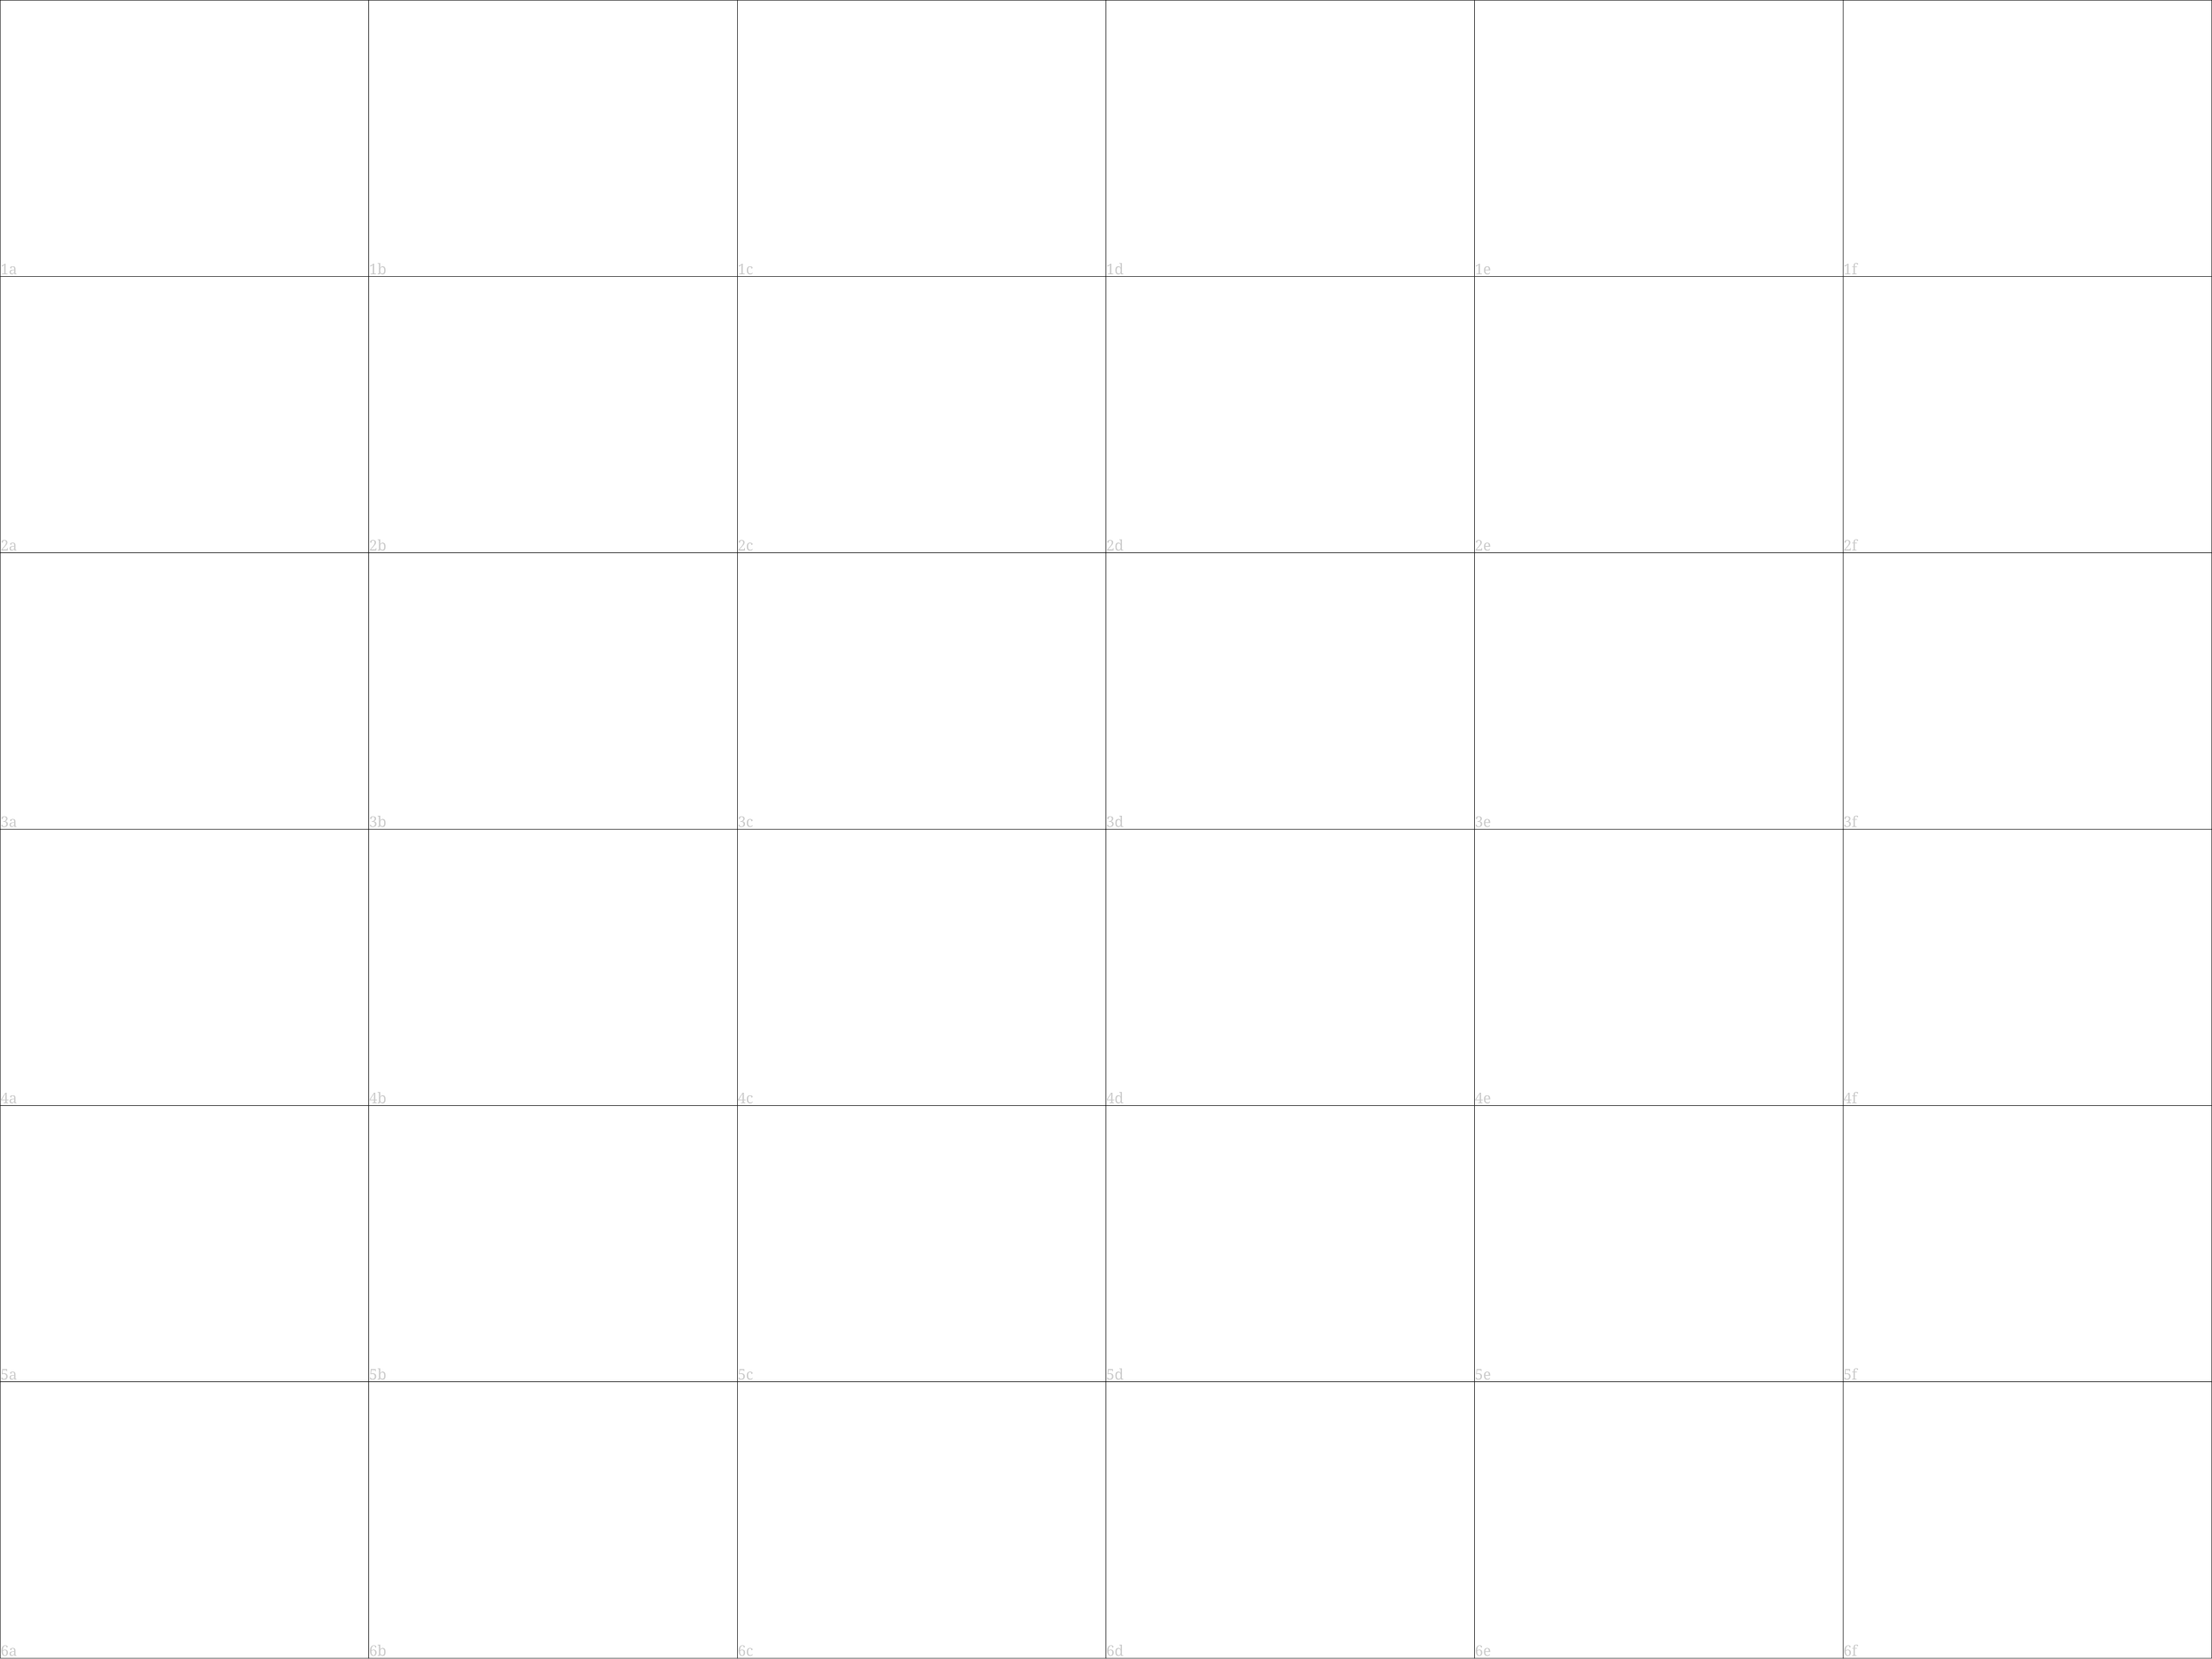
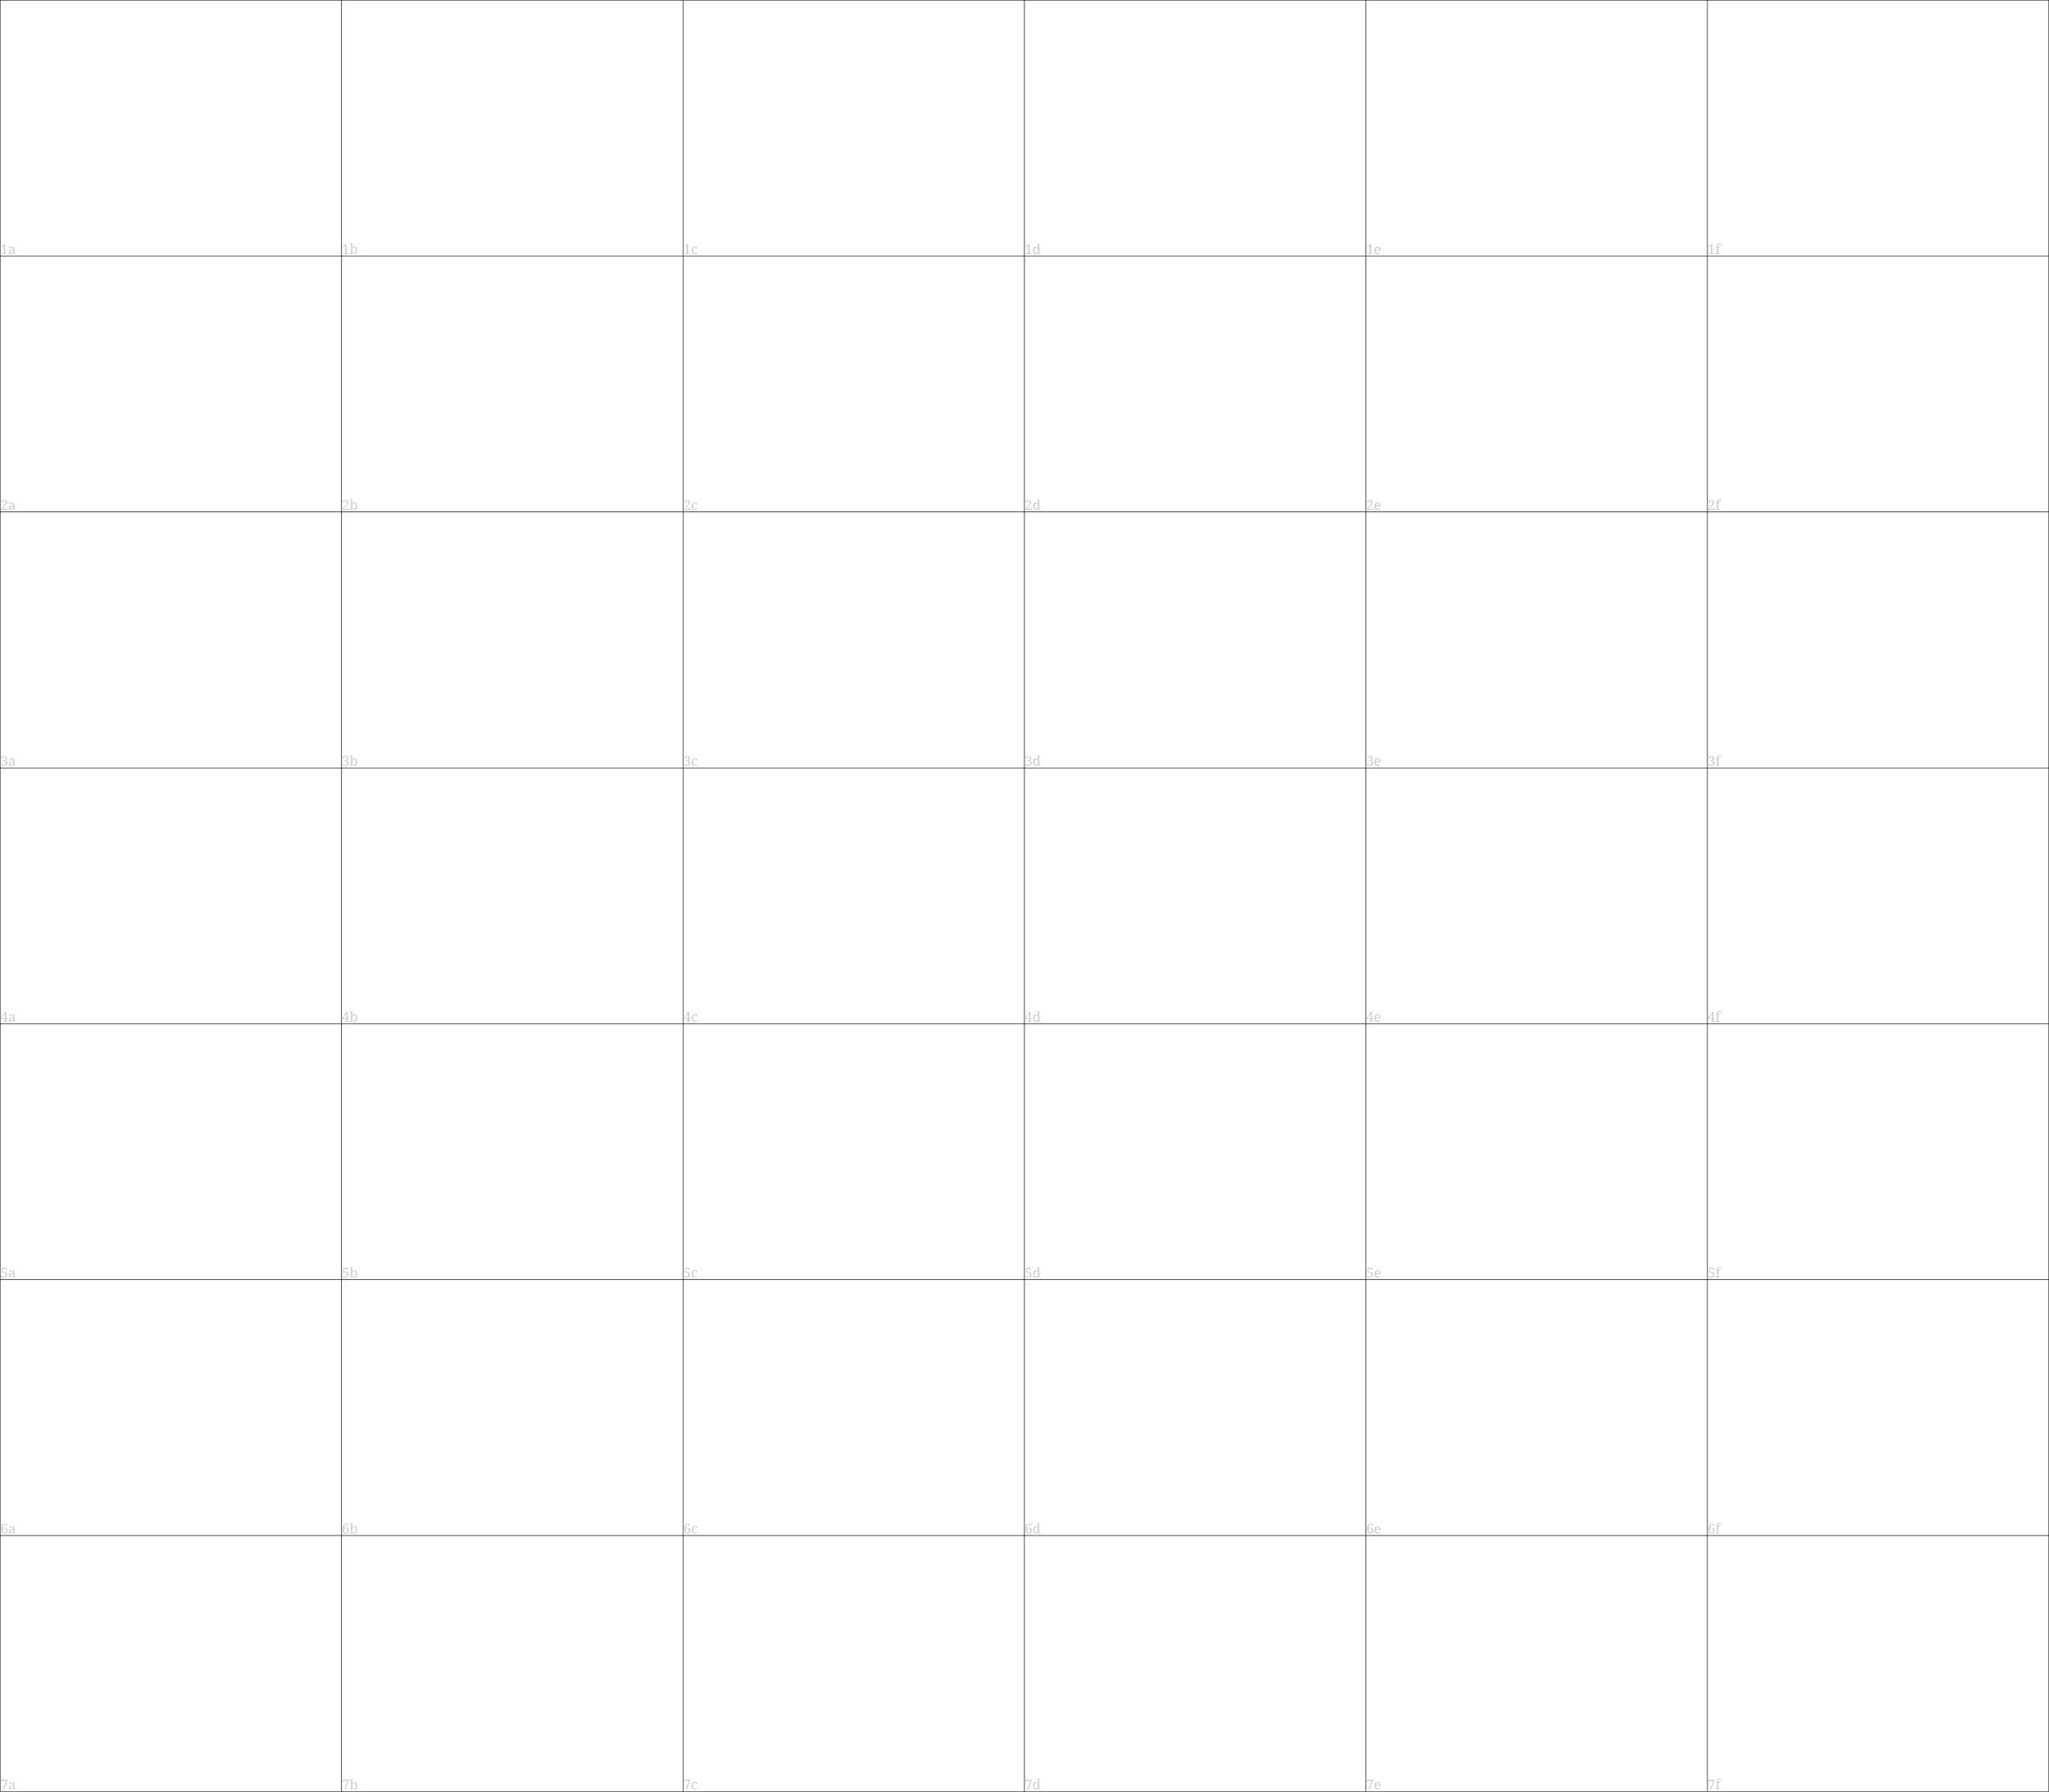
- <svg xmlns="http://www.w3.org/2000/svg" version="1.1" id="svg2" height="3595" width="4795">
-   <defs id="defs4" />
+ <svg xmlns="http://www.w3.org/2000/svg" xmlns:xlink="http://www.w3.org/1999/xlink" version="1.1" id="svg2" height="4194" width="4795">
+   <defs id="defs4">
+     <clipPath id="clipPath4155" clipPathUnits="userSpaceOnUse">
+       <path id="path4157" d="m 0,595.276 841.89,0 L 841.89,0 0,0 0,595.276 z" />
+     </clipPath>
+     <clipPath id="clipPath5218" clipPathUnits="userSpaceOnUse">
+       <path id="path5220" d="m 0,848.567 1435,0 L 1435,0 0,0 0,848.567 z" />
+     </clipPath>
+     <clipPath id="clipPath6913" clipPathUnits="userSpaceOnUse">
+       <path id="path6915" d="m 0,5249.297 1721.655,0 L 1721.655,0 0,0 0,5249.297 z" />
+     </clipPath>
+     <clipPath id="clipPath6695" clipPathUnits="userSpaceOnUse">
+       <path id="path6697" d="m 0,5249.297 1721.655,0 L 1721.655,0 0,0 0,5249.297 z" />
+     </clipPath>
+     <clipPath id="clipPath6509" clipPathUnits="userSpaceOnUse">
+       <path id="path6511" d="m 0,5249.297 1721.655,0 L 1721.655,0 0,0 0,5249.297 z" />
+     </clipPath>
+     <clipPath id="clipPath6387" clipPathUnits="userSpaceOnUse">
+       <path id="path6389" d="m 0,5249.297 1721.655,0 L 1721.655,0 0,0 0,5249.297 z" />
+     </clipPath>
+     <clipPath id="clipPath6169" clipPathUnits="userSpaceOnUse">
+       <path id="path6171" d="m 0,5249.297 1721.655,0 L 1721.655,0 0,0 0,5249.297 z" />
+     </clipPath>
+     <clipPath id="clipPath5899" clipPathUnits="userSpaceOnUse">
+       <path id="path5901" d="m 0,5249.297 1721.655,0 L 1721.655,0 0,0 0,5249.297 z" />
+     </clipPath>
+     <filter id="filter4802" color-interpolation-filters="sRGB">
+       <feGaussianBlur id="feGaussianBlur4804" stdDeviation="7.475" />
+     </filter>
+     <clipPath id="clipPath11534" clipPathUnits="userSpaceOnUse">
+       <path id="path11536" d="m 0,595.276 841.89,0 L 841.89,0 0,0 0,595.276 z" />
+     </clipPath>
+     <filter color-interpolation-filters="sRGB" id="filter4089">
+       <feGaussianBlur id="feGaussianBlur4091" stdDeviation="3.415" />
+     </filter>
+     <clipPath clipPathUnits="userSpaceOnUse" id="clipPath2679">
+       <path d="m 0,841.89 595.28,0 L 595.28,0 0,0 0,841.89 z" id="path2681" />
+     </clipPath>
+     <g id="s">
+       <g id="c">
+         <path transform="matrix(0.9510565,0.309017,-0.309017,0.9510565,0,-1)" d="M 0,0 0,1 0.5,1 0,0 z" id="t" />
+         <use id="use2598" transform="scale(-1,1)" xlink:href="#t" x="0" y="0" width="463" height="463" />
+       </g>
+       <use id="use2600" transform="matrix(0.309017,0.9510565,-0.9510565,0.309017,0,0)" xlink:href="#c" x="0" y="0" width="463" height="463" />
+       <use id="use2602" transform="matrix(-0.809017,0.5877853,-0.5877853,-0.809017,0,0)" xlink:href="#c" x="0" y="0" width="463" height="463" />
+       <use id="use2604" transform="matrix(-0.809017,-0.5877853,0.5877853,-0.809017,0,0)" xlink:href="#c" x="0" y="0" width="463" height="463" />
+       <use id="use2606" transform="matrix(0.309017,-0.9510565,0.9510565,0.309017,0,0)" xlink:href="#c" x="0" y="0" width="463" height="463" />
+     </g>
+     <g id="g2849">
+       <g id="g2851">
+         <path transform="matrix(0.9510565,0.309017,-0.309017,0.9510565,0,-1)" d="M 0,0 0,1 0.5,1 0,0 z" id="path2853" />
+         <use id="use2812" transform="scale(-1,1)" xlink:href="#t" x="0" y="0" width="463" height="463" />
+       </g>
+       <use id="use2814" transform="matrix(0.309017,0.9510565,-0.9510565,0.309017,0,0)" xlink:href="#c" x="0" y="0" width="463" height="463" />
+       <use id="use2816" transform="matrix(-0.809017,0.5877853,-0.5877853,-0.809017,0,0)" xlink:href="#c" x="0" y="0" width="463" height="463" />
+       <use id="use2818" transform="matrix(-0.809017,-0.5877853,0.5877853,-0.809017,0,0)" xlink:href="#c" x="0" y="0" width="463" height="463" />
+       <use id="use2820" transform="matrix(0.309017,-0.9510565,0.9510565,0.309017,0,0)" xlink:href="#c" x="0" y="0" width="463" height="463" />
+     </g>
+     <clipPath clipPathUnits="userSpaceOnUse" id="clipPath4116">
+       <path d="m 0,425.2 283.46,0 L 283.46,0 0,0 0,425.2 z" id="path4118" />
+     </clipPath>
+     <clipPath clipPathUnits="userSpaceOnUse" id="clipPath4124">
+       <path d="m 11.404,405.826 257.31,0 0,-383.041 -257.31,0 0,383.041 z" id="path4126" />
+     </clipPath>
+   </defs>
  <g id="layer1" transform="translate(0,2947.638)" style="display:inline">
    <g id="use4377">
      <path style="fill:#ffffff;stroke:#000000;stroke-width:1;stroke-linecap:round;stroke-linejoin:miter;stroke-miterlimit:4;stroke-opacity:1" d="m 0.5,-2947.138 799,0 0,599 -799,0 z" id="path4731" />
      <text xml:space="preserve" style="font-size:32px;font-style:normal;font-variant:normal;font-weight:normal;font-stretch:normal;text-align:start;line-height:125%;letter-spacing:0px;word-spacing:0px;writing-mode:lr-tb;text-anchor:start;fill:#cccccc;fill-opacity:1;stroke:none;font-family:Serif;-inkscape-font-specification:Serif" x="1.094" y="-2353.091" id="text4733">
        <tspan id="tspan4735" x="1.094" y="-2353.091">1a</tspan>
      </text>
    </g>
    <g transform="translate(0,599)" id="use4379">
      <path style="fill:#ffffff;stroke:#000000;stroke-width:1;stroke-linecap:round;stroke-linejoin:miter;stroke-miterlimit:4;stroke-opacity:1" d="m 0.5,-2947.138 799,0 0,599 -799,0 z" id="path4723" />
      <text xml:space="preserve" style="font-size:32px;font-style:normal;font-variant:normal;font-weight:normal;font-stretch:normal;text-align:start;line-height:125%;letter-spacing:0px;word-spacing:0px;writing-mode:lr-tb;text-anchor:start;fill:#cccccc;fill-opacity:1;stroke:none;font-family:Serif;-inkscape-font-specification:Serif" x="1.094" y="-2353.091" id="text4725">
        <tspan id="tspan4727" x="1.094" y="-2353.091">2a</tspan>
      </text>
    </g>
    <g transform="translate(0,1198)" id="use4381">
      <path style="fill:#ffffff;stroke:#000000;stroke-width:1;stroke-linecap:round;stroke-linejoin:miter;stroke-miterlimit:4;stroke-opacity:1" d="m 0.5,-2947.138 799,0 0,599 -799,0 z" id="path4715" />
      <text xml:space="preserve" style="font-size:32px;font-style:normal;font-variant:normal;font-weight:normal;font-stretch:normal;text-align:start;line-height:125%;letter-spacing:0px;word-spacing:0px;writing-mode:lr-tb;text-anchor:start;fill:#cccccc;fill-opacity:1;stroke:none;font-family:Serif;-inkscape-font-specification:Serif" x="1.094" y="-2353.091" id="text4717">
        <tspan id="tspan4719" x="1.094" y="-2353.091">3a</tspan>
      </text>
    </g>
    <g transform="translate(0,1797)" id="use4383">
      <path style="fill:#ffffff;stroke:#000000;stroke-width:1;stroke-linecap:round;stroke-linejoin:miter;stroke-miterlimit:4;stroke-opacity:1" d="m 0.5,-2947.138 799,0 0,599 -799,0 z" id="path4707" />
      <text xml:space="preserve" style="font-size:32px;font-style:normal;font-variant:normal;font-weight:normal;font-stretch:normal;text-align:start;line-height:125%;letter-spacing:0px;word-spacing:0px;writing-mode:lr-tb;text-anchor:start;fill:#cccccc;fill-opacity:1;stroke:none;font-family:Serif;-inkscape-font-specification:Serif" x="1.094" y="-2353.091" id="text4709">
        <tspan id="tspan4711" x="1.094" y="-2353.091">4a</tspan>
      </text>
    </g>
    <g transform="translate(0,2396)" id="use4385">
      <path style="fill:#ffffff;stroke:#000000;stroke-width:1;stroke-linecap:round;stroke-linejoin:miter;stroke-miterlimit:4;stroke-opacity:1" d="m 0.5,-2947.138 799,0 0,599 -799,0 z" id="path4699" />
      <text xml:space="preserve" style="font-size:32px;font-style:normal;font-variant:normal;font-weight:normal;font-stretch:normal;text-align:start;line-height:125%;letter-spacing:0px;word-spacing:0px;writing-mode:lr-tb;text-anchor:start;fill:#cccccc;fill-opacity:1;stroke:none;font-family:Serif;-inkscape-font-specification:Serif" x="1.094" y="-2353.091" id="text4701">
        <tspan id="tspan4703" x="1.094" y="-2353.091">5a</tspan>
      </text>
    </g>
    <g transform="translate(0,2995)" id="use4387">
      <path style="fill:#ffffff;stroke:#000000;stroke-width:1;stroke-linecap:round;stroke-linejoin:miter;stroke-miterlimit:4;stroke-opacity:1" d="m 0.5,-2947.138 799,0 0,599 -799,0 z" id="path4691" />
      <text xml:space="preserve" style="font-size:32px;font-style:normal;font-variant:normal;font-weight:normal;font-stretch:normal;text-align:start;line-height:125%;letter-spacing:0px;word-spacing:0px;writing-mode:lr-tb;text-anchor:start;fill:#cccccc;fill-opacity:1;stroke:none;font-family:Serif;-inkscape-font-specification:Serif" x="1.094" y="-2353.091" id="text4693">
        <tspan id="tspan4695" x="1.094" y="-2353.091">6a</tspan>
      </text>
    </g>
    <g transform="translate(799,0)" id="use4389">
      <path style="fill:#ffffff;stroke:#000000;stroke-width:1;stroke-linecap:round;stroke-linejoin:miter;stroke-miterlimit:4;stroke-opacity:1" d="m 0.5,-2947.138 799,0 0,599 -799,0 z" id="path4683" />
      <text xml:space="preserve" style="font-size:32px;font-style:normal;font-variant:normal;font-weight:normal;font-stretch:normal;text-align:start;line-height:125%;letter-spacing:0px;word-spacing:0px;writing-mode:lr-tb;text-anchor:start;fill:#cccccc;fill-opacity:1;stroke:none;font-family:Serif;-inkscape-font-specification:Serif" x="1.094" y="-2353.091" id="text4685">
        <tspan id="tspan4687" x="1.094" y="-2353.091">1b</tspan>
      </text>
    </g>
    <g transform="translate(799,599)" id="use4391">
      <path style="fill:#ffffff;stroke:#000000;stroke-width:1;stroke-linecap:round;stroke-linejoin:miter;stroke-miterlimit:4;stroke-opacity:1" d="m 0.5,-2947.138 799,0 0,599 -799,0 z" id="path4675" />
      <text xml:space="preserve" style="font-size:32px;font-style:normal;font-variant:normal;font-weight:normal;font-stretch:normal;text-align:start;line-height:125%;letter-spacing:0px;word-spacing:0px;writing-mode:lr-tb;text-anchor:start;fill:#cccccc;fill-opacity:1;stroke:none;font-family:Serif;-inkscape-font-specification:Serif" x="1.094" y="-2353.091" id="text4677">
        <tspan id="tspan4679" x="1.094" y="-2353.091">2b</tspan>
      </text>
    </g>
    <g transform="translate(799,1198)" id="use4393">
      <path style="fill:#ffffff;stroke:#000000;stroke-width:1;stroke-linecap:round;stroke-linejoin:miter;stroke-miterlimit:4;stroke-opacity:1" d="m 0.5,-2947.138 799,0 0,599 -799,0 z" id="path4667" />
      <text xml:space="preserve" style="font-size:32px;font-style:normal;font-variant:normal;font-weight:normal;font-stretch:normal;text-align:start;line-height:125%;letter-spacing:0px;word-spacing:0px;writing-mode:lr-tb;text-anchor:start;fill:#cccccc;fill-opacity:1;stroke:none;font-family:Serif;-inkscape-font-specification:Serif" x="1.094" y="-2353.091" id="text4669">
        <tspan id="tspan4671" x="1.094" y="-2353.091">3b</tspan>
      </text>
    </g>
    <g transform="translate(799,1797)" id="use4395">
      <path style="fill:#ffffff;stroke:#000000;stroke-width:1;stroke-linecap:round;stroke-linejoin:miter;stroke-miterlimit:4;stroke-opacity:1" d="m 0.5,-2947.138 799,0 0,599 -799,0 z" id="path4659" />
      <text xml:space="preserve" style="font-size:32px;font-style:normal;font-variant:normal;font-weight:normal;font-stretch:normal;text-align:start;line-height:125%;letter-spacing:0px;word-spacing:0px;writing-mode:lr-tb;text-anchor:start;fill:#cccccc;fill-opacity:1;stroke:none;font-family:Serif;-inkscape-font-specification:Serif" x="1.094" y="-2353.091" id="text4661">
        <tspan id="tspan4663" x="1.094" y="-2353.091">4b</tspan>
      </text>
    </g>
    <g transform="translate(799,2396)" id="use4397">
      <path style="fill:#ffffff;stroke:#000000;stroke-width:1;stroke-linecap:round;stroke-linejoin:miter;stroke-miterlimit:4;stroke-opacity:1" d="m 0.5,-2947.138 799,0 0,599 -799,0 z" id="path4651" />
      <text xml:space="preserve" style="font-size:32px;font-style:normal;font-variant:normal;font-weight:normal;font-stretch:normal;text-align:start;line-height:125%;letter-spacing:0px;word-spacing:0px;writing-mode:lr-tb;text-anchor:start;fill:#cccccc;fill-opacity:1;stroke:none;font-family:Serif;-inkscape-font-specification:Serif" x="1.094" y="-2353.091" id="text4653">
        <tspan id="tspan4655" x="1.094" y="-2353.091">5b</tspan>
      </text>
    </g>
    <g transform="translate(799,2995)" id="use4399">
      <path style="fill:#ffffff;stroke:#000000;stroke-width:1;stroke-linecap:round;stroke-linejoin:miter;stroke-miterlimit:4;stroke-opacity:1" d="m 0.5,-2947.138 799,0 0,599 -799,0 z" id="path4643" />
      <text xml:space="preserve" style="font-size:32px;font-style:normal;font-variant:normal;font-weight:normal;font-stretch:normal;text-align:start;line-height:125%;letter-spacing:0px;word-spacing:0px;writing-mode:lr-tb;text-anchor:start;fill:#cccccc;fill-opacity:1;stroke:none;font-family:Serif;-inkscape-font-specification:Serif" x="1.094" y="-2353.091" id="text4645">
        <tspan id="tspan4647" x="1.094" y="-2353.091">6b</tspan>
      </text>
    </g>
    <g transform="translate(1598,0)" id="use4401">
      <path style="fill:#ffffff;stroke:#000000;stroke-width:1;stroke-linecap:round;stroke-linejoin:miter;stroke-miterlimit:4;stroke-opacity:1" d="m 0.5,-2947.138 799,0 0,599 -799,0 z" id="path4635" />
      <text xml:space="preserve" style="font-size:32px;font-style:normal;font-variant:normal;font-weight:normal;font-stretch:normal;text-align:start;line-height:125%;letter-spacing:0px;word-spacing:0px;writing-mode:lr-tb;text-anchor:start;fill:#cccccc;fill-opacity:1;stroke:none;font-family:Serif;-inkscape-font-specification:Serif" x="1.094" y="-2353.091" id="text4637">
        <tspan id="tspan4639" x="1.094" y="-2353.091">1c</tspan>
      </text>
    </g>
    <g transform="translate(1598,599)" id="use4403">
      <path style="fill:#ffffff;stroke:#000000;stroke-width:1;stroke-linecap:round;stroke-linejoin:miter;stroke-miterlimit:4;stroke-opacity:1" d="m 0.5,-2947.138 799,0 0,599 -799,0 z" id="path4627" />
      <text xml:space="preserve" style="font-size:32px;font-style:normal;font-variant:normal;font-weight:normal;font-stretch:normal;text-align:start;line-height:125%;letter-spacing:0px;word-spacing:0px;writing-mode:lr-tb;text-anchor:start;fill:#cccccc;fill-opacity:1;stroke:none;font-family:Serif;-inkscape-font-specification:Serif" x="1.094" y="-2353.091" id="text4629">
        <tspan id="tspan4631" x="1.094" y="-2353.091">2c</tspan>
      </text>
    </g>
    <g transform="translate(1598,1198)" id="use4405">
      <path style="fill:#ffffff;stroke:#000000;stroke-width:1;stroke-linecap:round;stroke-linejoin:miter;stroke-miterlimit:4;stroke-opacity:1" d="m 0.5,-2947.138 799,0 0,599 -799,0 z" id="path4619" />
      <text xml:space="preserve" style="font-size:32px;font-style:normal;font-variant:normal;font-weight:normal;font-stretch:normal;text-align:start;line-height:125%;letter-spacing:0px;word-spacing:0px;writing-mode:lr-tb;text-anchor:start;fill:#cccccc;fill-opacity:1;stroke:none;font-family:Serif;-inkscape-font-specification:Serif" x="1.094" y="-2353.091" id="text4621">
        <tspan id="tspan4623" x="1.094" y="-2353.091">3c</tspan>
      </text>
    </g>
    <g transform="translate(1598,1797)" id="use4407">
      <path style="fill:#ffffff;stroke:#000000;stroke-width:1;stroke-linecap:round;stroke-linejoin:miter;stroke-miterlimit:4;stroke-opacity:1" d="m 0.5,-2947.138 799,0 0,599 -799,0 z" id="path4611" />
      <text xml:space="preserve" style="font-size:32px;font-style:normal;font-variant:normal;font-weight:normal;font-stretch:normal;text-align:start;line-height:125%;letter-spacing:0px;word-spacing:0px;writing-mode:lr-tb;text-anchor:start;fill:#cccccc;fill-opacity:1;stroke:none;font-family:Serif;-inkscape-font-specification:Serif" x="1.094" y="-2353.091" id="text4613">
        <tspan id="tspan4615" x="1.094" y="-2353.091">4c</tspan>
      </text>
    </g>
    <g transform="translate(1598,2396)" id="use4409">
      <path style="fill:#ffffff;stroke:#000000;stroke-width:1;stroke-linecap:round;stroke-linejoin:miter;stroke-miterlimit:4;stroke-opacity:1" d="m 0.5,-2947.138 799,0 0,599 -799,0 z" id="path4603" />
      <text xml:space="preserve" style="font-size:32px;font-style:normal;font-variant:normal;font-weight:normal;font-stretch:normal;text-align:start;line-height:125%;letter-spacing:0px;word-spacing:0px;writing-mode:lr-tb;text-anchor:start;fill:#cccccc;fill-opacity:1;stroke:none;font-family:Serif;-inkscape-font-specification:Serif" x="1.094" y="-2353.091" id="text4605">
        <tspan id="tspan4607" x="1.094" y="-2353.091">5c</tspan>
      </text>
    </g>
    <g transform="translate(1598,2995)" id="use4411">
      <path style="fill:#ffffff;stroke:#000000;stroke-width:1;stroke-linecap:round;stroke-linejoin:miter;stroke-miterlimit:4;stroke-opacity:1" d="m 0.5,-2947.138 799,0 0,599 -799,0 z" id="path4595" />
      <text xml:space="preserve" style="font-size:32px;font-style:normal;font-variant:normal;font-weight:normal;font-stretch:normal;text-align:start;line-height:125%;letter-spacing:0px;word-spacing:0px;writing-mode:lr-tb;text-anchor:start;fill:#cccccc;fill-opacity:1;stroke:none;font-family:Serif;-inkscape-font-specification:Serif" x="1.094" y="-2353.091" id="text4597">
        <tspan id="tspan4599" x="1.094" y="-2353.091">6c</tspan>
      </text>
    </g>
    <g transform="translate(2397,0)" id="use4413">
      <path style="fill:#ffffff;stroke:#000000;stroke-width:1;stroke-linecap:round;stroke-linejoin:miter;stroke-miterlimit:4;stroke-opacity:1" d="m 0.5,-2947.138 799,0 0,599 -799,0 z" id="path4587" />
      <text xml:space="preserve" style="font-size:32px;font-style:normal;font-variant:normal;font-weight:normal;font-stretch:normal;text-align:start;line-height:125%;letter-spacing:0px;word-spacing:0px;writing-mode:lr-tb;text-anchor:start;fill:#cccccc;fill-opacity:1;stroke:none;font-family:Serif;-inkscape-font-specification:Serif" x="1.094" y="-2353.091" id="text4589">
        <tspan id="tspan4591" x="1.094" y="-2353.091">1d</tspan>
      </text>
    </g>
    <g transform="translate(2397,599)" id="use4415">
      <path style="fill:#ffffff;stroke:#000000;stroke-width:1;stroke-linecap:round;stroke-linejoin:miter;stroke-miterlimit:4;stroke-opacity:1" d="m 0.5,-2947.138 799,0 0,599 -799,0 z" id="path4579" />
      <text xml:space="preserve" style="font-size:32px;font-style:normal;font-variant:normal;font-weight:normal;font-stretch:normal;text-align:start;line-height:125%;letter-spacing:0px;word-spacing:0px;writing-mode:lr-tb;text-anchor:start;fill:#cccccc;fill-opacity:1;stroke:none;font-family:Serif;-inkscape-font-specification:Serif" x="1.094" y="-2353.091" id="text4581">
        <tspan id="tspan4583" x="1.094" y="-2353.091">2d</tspan>
      </text>
    </g>
    <g transform="translate(2397,1198)" id="use4417">
      <path style="fill:#ffffff;stroke:#000000;stroke-width:1;stroke-linecap:round;stroke-linejoin:miter;stroke-miterlimit:4;stroke-opacity:1" d="m 0.5,-2947.138 799,0 0,599 -799,0 z" id="path4571" />
      <text xml:space="preserve" style="font-size:32px;font-style:normal;font-variant:normal;font-weight:normal;font-stretch:normal;text-align:start;line-height:125%;letter-spacing:0px;word-spacing:0px;writing-mode:lr-tb;text-anchor:start;fill:#cccccc;fill-opacity:1;stroke:none;font-family:Serif;-inkscape-font-specification:Serif" x="1.094" y="-2353.091" id="text4573">
        <tspan id="tspan4575" x="1.094" y="-2353.091">3d</tspan>
      </text>
    </g>
    <g transform="translate(2397,1797)" id="use4419">
      <path style="fill:#ffffff;stroke:#000000;stroke-width:1;stroke-linecap:round;stroke-linejoin:miter;stroke-miterlimit:4;stroke-opacity:1" d="m 0.5,-2947.138 799,0 0,599 -799,0 z" id="path4563" />
      <text xml:space="preserve" style="font-size:32px;font-style:normal;font-variant:normal;font-weight:normal;font-stretch:normal;text-align:start;line-height:125%;letter-spacing:0px;word-spacing:0px;writing-mode:lr-tb;text-anchor:start;fill:#cccccc;fill-opacity:1;stroke:none;font-family:Serif;-inkscape-font-specification:Serif" x="1.094" y="-2353.091" id="text4565">
        <tspan id="tspan4567" x="1.094" y="-2353.091">4d</tspan>
      </text>
    </g>
    <g transform="translate(2397,2396)" id="use4421">
      <path style="fill:#ffffff;stroke:#000000;stroke-width:1;stroke-linecap:round;stroke-linejoin:miter;stroke-miterlimit:4;stroke-opacity:1" d="m 0.5,-2947.138 799,0 0,599 -799,0 z" id="path4555" />
      <text xml:space="preserve" style="font-size:32px;font-style:normal;font-variant:normal;font-weight:normal;font-stretch:normal;text-align:start;line-height:125%;letter-spacing:0px;word-spacing:0px;writing-mode:lr-tb;text-anchor:start;fill:#cccccc;fill-opacity:1;stroke:none;font-family:Serif;-inkscape-font-specification:Serif" x="1.094" y="-2353.091" id="text4557">
        <tspan id="tspan4559" x="1.094" y="-2353.091">5d</tspan>
      </text>
    </g>
    <g transform="translate(2397,2995)" id="use4423">
      <path style="fill:#ffffff;stroke:#000000;stroke-width:1;stroke-linecap:round;stroke-linejoin:miter;stroke-miterlimit:4;stroke-opacity:1" d="m 0.5,-2947.138 799,0 0,599 -799,0 z" id="path4547" />
      <text xml:space="preserve" style="font-size:32px;font-style:normal;font-variant:normal;font-weight:normal;font-stretch:normal;text-align:start;line-height:125%;letter-spacing:0px;word-spacing:0px;writing-mode:lr-tb;text-anchor:start;fill:#cccccc;fill-opacity:1;stroke:none;font-family:Serif;-inkscape-font-specification:Serif" x="1.094" y="-2353.091" id="text4549">
        <tspan id="tspan4551" x="1.094" y="-2353.091">6d</tspan>
      </text>
    </g>
    <g transform="translate(3196,0)" id="use4425">
      <path style="fill:#ffffff;stroke:#000000;stroke-width:1;stroke-linecap:round;stroke-linejoin:miter;stroke-miterlimit:4;stroke-opacity:1" d="m 0.5,-2947.138 799,0 0,599 -799,0 z" id="path4539" />
      <text xml:space="preserve" style="font-size:32px;font-style:normal;font-variant:normal;font-weight:normal;font-stretch:normal;text-align:start;line-height:125%;letter-spacing:0px;word-spacing:0px;writing-mode:lr-tb;text-anchor:start;fill:#cccccc;fill-opacity:1;stroke:none;font-family:Serif;-inkscape-font-specification:Serif" x="1.094" y="-2353.091" id="text4541">
        <tspan id="tspan4543" x="1.094" y="-2353.091">1e</tspan>
      </text>
    </g>
    <g transform="translate(3196,599)" id="use4427">
      <path style="fill:#ffffff;stroke:#000000;stroke-width:1;stroke-linecap:round;stroke-linejoin:miter;stroke-miterlimit:4;stroke-opacity:1" d="m 0.5,-2947.138 799,0 0,599 -799,0 z" id="path4531" />
      <text xml:space="preserve" style="font-size:32px;font-style:normal;font-variant:normal;font-weight:normal;font-stretch:normal;text-align:start;line-height:125%;letter-spacing:0px;word-spacing:0px;writing-mode:lr-tb;text-anchor:start;fill:#cccccc;fill-opacity:1;stroke:none;font-family:Serif;-inkscape-font-specification:Serif" x="1.094" y="-2353.091" id="text4533">
        <tspan id="tspan4535" x="1.094" y="-2353.091">2e</tspan>
      </text>
    </g>
    <g transform="translate(3196,1198)" id="use4429">
      <path style="fill:#ffffff;stroke:#000000;stroke-width:1;stroke-linecap:round;stroke-linejoin:miter;stroke-miterlimit:4;stroke-opacity:1" d="m 0.5,-2947.138 799,0 0,599 -799,0 z" id="path4523" />
      <text xml:space="preserve" style="font-size:32px;font-style:normal;font-variant:normal;font-weight:normal;font-stretch:normal;text-align:start;line-height:125%;letter-spacing:0px;word-spacing:0px;writing-mode:lr-tb;text-anchor:start;fill:#cccccc;fill-opacity:1;stroke:none;font-family:Serif;-inkscape-font-specification:Serif" x="1.094" y="-2353.091" id="text4525">
        <tspan id="tspan4527" x="1.094" y="-2353.091">3e</tspan>
      </text>
    </g>
    <g transform="translate(3196,1797)" id="use4431">
      <path style="fill:#ffffff;stroke:#000000;stroke-width:1;stroke-linecap:round;stroke-linejoin:miter;stroke-miterlimit:4;stroke-opacity:1" d="m 0.5,-2947.138 799,0 0,599 -799,0 z" id="path4515" />
      <text xml:space="preserve" style="font-size:32px;font-style:normal;font-variant:normal;font-weight:normal;font-stretch:normal;text-align:start;line-height:125%;letter-spacing:0px;word-spacing:0px;writing-mode:lr-tb;text-anchor:start;fill:#cccccc;fill-opacity:1;stroke:none;font-family:Serif;-inkscape-font-specification:Serif" x="1.094" y="-2353.091" id="text4517">
        <tspan id="tspan4519" x="1.094" y="-2353.091">4e</tspan>
      </text>
    </g>
    <g transform="translate(3196,2396)" id="use4433">
      <path style="fill:#ffffff;stroke:#000000;stroke-width:1;stroke-linecap:round;stroke-linejoin:miter;stroke-miterlimit:4;stroke-opacity:1" d="m 0.5,-2947.138 799,0 0,599 -799,0 z" id="path4507" />
      <text xml:space="preserve" style="font-size:32px;font-style:normal;font-variant:normal;font-weight:normal;font-stretch:normal;text-align:start;line-height:125%;letter-spacing:0px;word-spacing:0px;writing-mode:lr-tb;text-anchor:start;fill:#cccccc;fill-opacity:1;stroke:none;font-family:Serif;-inkscape-font-specification:Serif" x="1.094" y="-2353.091" id="text4509">
        <tspan id="tspan4511" x="1.094" y="-2353.091">5e</tspan>
      </text>
    </g>
    <g transform="translate(3196,2995)" id="use4435">
      <path style="fill:#ffffff;stroke:#000000;stroke-width:1;stroke-linecap:round;stroke-linejoin:miter;stroke-miterlimit:4;stroke-opacity:1" d="m 0.5,-2947.138 799,0 0,599 -799,0 z" id="path4499" />
      <text xml:space="preserve" style="font-size:32px;font-style:normal;font-variant:normal;font-weight:normal;font-stretch:normal;text-align:start;line-height:125%;letter-spacing:0px;word-spacing:0px;writing-mode:lr-tb;text-anchor:start;fill:#cccccc;fill-opacity:1;stroke:none;font-family:Serif;-inkscape-font-specification:Serif" x="1.094" y="-2353.091" id="text4501">
        <tspan id="tspan4503" x="1.094" y="-2353.091">6e</tspan>
      </text>
    </g>
    <g transform="translate(3995,0)" id="use4437">
      <path style="fill:#ffffff;stroke:#000000;stroke-width:1;stroke-linecap:round;stroke-linejoin:miter;stroke-miterlimit:4;stroke-opacity:1" d="m 0.5,-2947.138 799,0 0,599 -799,0 z" id="path4491" />
      <text xml:space="preserve" style="font-size:32px;font-style:normal;font-variant:normal;font-weight:normal;font-stretch:normal;text-align:start;line-height:125%;letter-spacing:0px;word-spacing:0px;writing-mode:lr-tb;text-anchor:start;fill:#cccccc;fill-opacity:1;stroke:none;font-family:Serif;-inkscape-font-specification:Serif" x="1.094" y="-2353.091" id="text4493">
        <tspan id="tspan4495" x="1.094" y="-2353.091">1f</tspan>
      </text>
    </g>
    <g transform="translate(3995,599)" id="use4439">
      <path style="fill:#ffffff;stroke:#000000;stroke-width:1;stroke-linecap:round;stroke-linejoin:miter;stroke-miterlimit:4;stroke-opacity:1" d="m 0.5,-2947.138 799,0 0,599 -799,0 z" id="path4483" />
      <text xml:space="preserve" style="font-size:32px;font-style:normal;font-variant:normal;font-weight:normal;font-stretch:normal;text-align:start;line-height:125%;letter-spacing:0px;word-spacing:0px;writing-mode:lr-tb;text-anchor:start;fill:#cccccc;fill-opacity:1;stroke:none;font-family:Serif;-inkscape-font-specification:Serif" x="1.094" y="-2353.091" id="text4485">
        <tspan id="tspan4487" x="1.094" y="-2353.091">2f</tspan>
      </text>
    </g>
    <g transform="translate(3995,1198)" id="use4441">
      <path style="fill:#ffffff;stroke:#000000;stroke-width:1;stroke-linecap:round;stroke-linejoin:miter;stroke-miterlimit:4;stroke-opacity:1" d="m 0.5,-2947.138 799,0 0,599 -799,0 z" id="path4475" />
      <text xml:space="preserve" style="font-size:32px;font-style:normal;font-variant:normal;font-weight:normal;font-stretch:normal;text-align:start;line-height:125%;letter-spacing:0px;word-spacing:0px;writing-mode:lr-tb;text-anchor:start;fill:#cccccc;fill-opacity:1;stroke:none;font-family:Serif;-inkscape-font-specification:Serif" x="1.094" y="-2353.091" id="text4477">
        <tspan id="tspan4479" x="1.094" y="-2353.091">3f</tspan>
      </text>
    </g>
    <g transform="translate(3995,1797)" id="use4443">
      <path style="fill:#ffffff;stroke:#000000;stroke-width:1;stroke-linecap:round;stroke-linejoin:miter;stroke-miterlimit:4;stroke-opacity:1" d="m 0.5,-2947.138 799,0 0,599 -799,0 z" id="path4467" />
      <text xml:space="preserve" style="font-size:32px;font-style:normal;font-variant:normal;font-weight:normal;font-stretch:normal;text-align:start;line-height:125%;letter-spacing:0px;word-spacing:0px;writing-mode:lr-tb;text-anchor:start;fill:#cccccc;fill-opacity:1;stroke:none;font-family:Serif;-inkscape-font-specification:Serif" x="1.094" y="-2353.091" id="text4469">
        <tspan id="tspan4471" x="1.094" y="-2353.091">4f</tspan>
      </text>
    </g>
    <g transform="translate(3995,2396)" id="use4445">
      <path style="fill:#ffffff;stroke:#000000;stroke-width:1;stroke-linecap:round;stroke-linejoin:miter;stroke-miterlimit:4;stroke-opacity:1" d="m 0.5,-2947.138 799,0 0,599 -799,0 z" id="path4459" />
      <text xml:space="preserve" style="font-size:32px;font-style:normal;font-variant:normal;font-weight:normal;font-stretch:normal;text-align:start;line-height:125%;letter-spacing:0px;word-spacing:0px;writing-mode:lr-tb;text-anchor:start;fill:#cccccc;fill-opacity:1;stroke:none;font-family:Serif;-inkscape-font-specification:Serif" x="1.094" y="-2353.091" id="text4461">
        <tspan id="tspan4463" x="1.094" y="-2353.091">5f</tspan>
      </text>
    </g>
    <g transform="translate(3995,2995)" id="use4447">
      <path style="fill:#ffffff;stroke:#000000;stroke-width:1;stroke-linecap:round;stroke-linejoin:miter;stroke-miterlimit:4;stroke-opacity:1" d="m 0.5,-2947.138 799,0 0,599 -799,0 z" id="path4451" />
      <text xml:space="preserve" style="font-size:32px;font-style:normal;font-variant:normal;font-weight:normal;font-stretch:normal;text-align:start;line-height:125%;letter-spacing:0px;word-spacing:0px;writing-mode:lr-tb;text-anchor:start;fill:#cccccc;fill-opacity:1;stroke:none;font-family:Serif;-inkscape-font-specification:Serif" x="1.094" y="-2353.091" id="text4453">
        <tspan id="tspan4455" x="1.094" y="-2353.091">6f</tspan>
      </text>
    </g>
+     <g id="g4255" transform="translate(0,3594)">
+       <path id="path4257" d="m 0.5,-2947.138 799,0 0,599 -799,0 z" style="fill:#ffffff;stroke:#000000;stroke-width:1;stroke-linecap:round;stroke-linejoin:miter;stroke-miterlimit:4;stroke-opacity:1" />
+       <text id="text4259" y="-2353.091" x="1.094" style="font-size:32px;font-style:normal;font-variant:normal;font-weight:normal;font-stretch:normal;text-align:start;line-height:125%;letter-spacing:0px;word-spacing:0px;writing-mode:lr-tb;text-anchor:start;fill:#cccccc;fill-opacity:1;stroke:none;font-family:Serif;-inkscape-font-specification:Serif" xml:space="preserve">
+         <tspan y="-2353.091" x="1.094" id="tspan4261">7a</tspan>
+       </text>
+     </g>
+     <g id="g4264" transform="translate(799,3594)">
+       <path id="path4266" d="m 0.5,-2947.138 799,0 0,599 -799,0 z" style="fill:#ffffff;stroke:#000000;stroke-width:1;stroke-linecap:round;stroke-linejoin:miter;stroke-miterlimit:4;stroke-opacity:1" />
+       <text id="text4268" y="-2353.091" x="1.094" style="font-size:32px;font-style:normal;font-variant:normal;font-weight:normal;font-stretch:normal;text-align:start;line-height:125%;letter-spacing:0px;word-spacing:0px;writing-mode:lr-tb;text-anchor:start;fill:#cccccc;fill-opacity:1;stroke:none;font-family:Serif;-inkscape-font-specification:Serif" xml:space="preserve">
+         <tspan y="-2353.091" x="1.094" id="tspan4270">7b</tspan>
+       </text>
+     </g>
+     <g id="g4272" transform="translate(1598,3594)">
+       <path id="path4274" d="m 0.5,-2947.138 799,0 0,599 -799,0 z" style="fill:#ffffff;stroke:#000000;stroke-width:1;stroke-linecap:round;stroke-linejoin:miter;stroke-miterlimit:4;stroke-opacity:1" />
+       <text id="text4276" y="-2353.091" x="1.094" style="font-size:32px;font-style:normal;font-variant:normal;font-weight:normal;font-stretch:normal;text-align:start;line-height:125%;letter-spacing:0px;word-spacing:0px;writing-mode:lr-tb;text-anchor:start;fill:#cccccc;fill-opacity:1;stroke:none;font-family:Serif;-inkscape-font-specification:Serif" xml:space="preserve">
+         <tspan y="-2353.091" x="1.094" id="tspan4278">7c</tspan>
+       </text>
+     </g>
+     <g id="g4280" transform="translate(2397,3594)">
+       <path id="path4282" d="m 0.5,-2947.138 799,0 0,599 -799,0 z" style="fill:#ffffff;stroke:#000000;stroke-width:1;stroke-linecap:round;stroke-linejoin:miter;stroke-miterlimit:4;stroke-opacity:1" />
+       <text id="text4284" y="-2353.091" x="1.094" style="font-size:32px;font-style:normal;font-variant:normal;font-weight:normal;font-stretch:normal;text-align:start;line-height:125%;letter-spacing:0px;word-spacing:0px;writing-mode:lr-tb;text-anchor:start;fill:#cccccc;fill-opacity:1;stroke:none;font-family:Serif;-inkscape-font-specification:Serif" xml:space="preserve">
+         <tspan y="-2353.091" x="1.094" id="tspan4286">7d</tspan>
+       </text>
+     </g>
+     <g id="g4288" transform="translate(3196,3594)">
+       <path id="path4290" d="m 0.5,-2947.138 799,0 0,599 -799,0 z" style="fill:#ffffff;stroke:#000000;stroke-width:1;stroke-linecap:round;stroke-linejoin:miter;stroke-miterlimit:4;stroke-opacity:1" />
+       <text id="text4292" y="-2353.091" x="1.094" style="font-size:32px;font-style:normal;font-variant:normal;font-weight:normal;font-stretch:normal;text-align:start;line-height:125%;letter-spacing:0px;word-spacing:0px;writing-mode:lr-tb;text-anchor:start;fill:#cccccc;fill-opacity:1;stroke:none;font-family:Serif;-inkscape-font-specification:Serif" xml:space="preserve">
+         <tspan y="-2353.091" x="1.094" id="tspan4294">7e</tspan>
+       </text>
+     </g>
+     <g id="g4296" transform="translate(3995,3594)">
+       <path id="path4298" d="m 0.5,-2947.138 799,0 0,599 -799,0 z" style="fill:#ffffff;stroke:#000000;stroke-width:1;stroke-linecap:round;stroke-linejoin:miter;stroke-miterlimit:4;stroke-opacity:1" />
+       <text id="text4300" y="-2353.091" x="1.094" style="font-size:32px;font-style:normal;font-variant:normal;font-weight:normal;font-stretch:normal;text-align:start;line-height:125%;letter-spacing:0px;word-spacing:0px;writing-mode:lr-tb;text-anchor:start;fill:#cccccc;fill-opacity:1;stroke:none;font-family:Serif;-inkscape-font-specification:Serif" xml:space="preserve">
+         <tspan y="-2353.091" x="1.094" id="tspan4302">7f</tspan>
+       </text>
+     </g>
  </g>
  <g id="layer2" />
  <g id="layer3" />
</svg>
